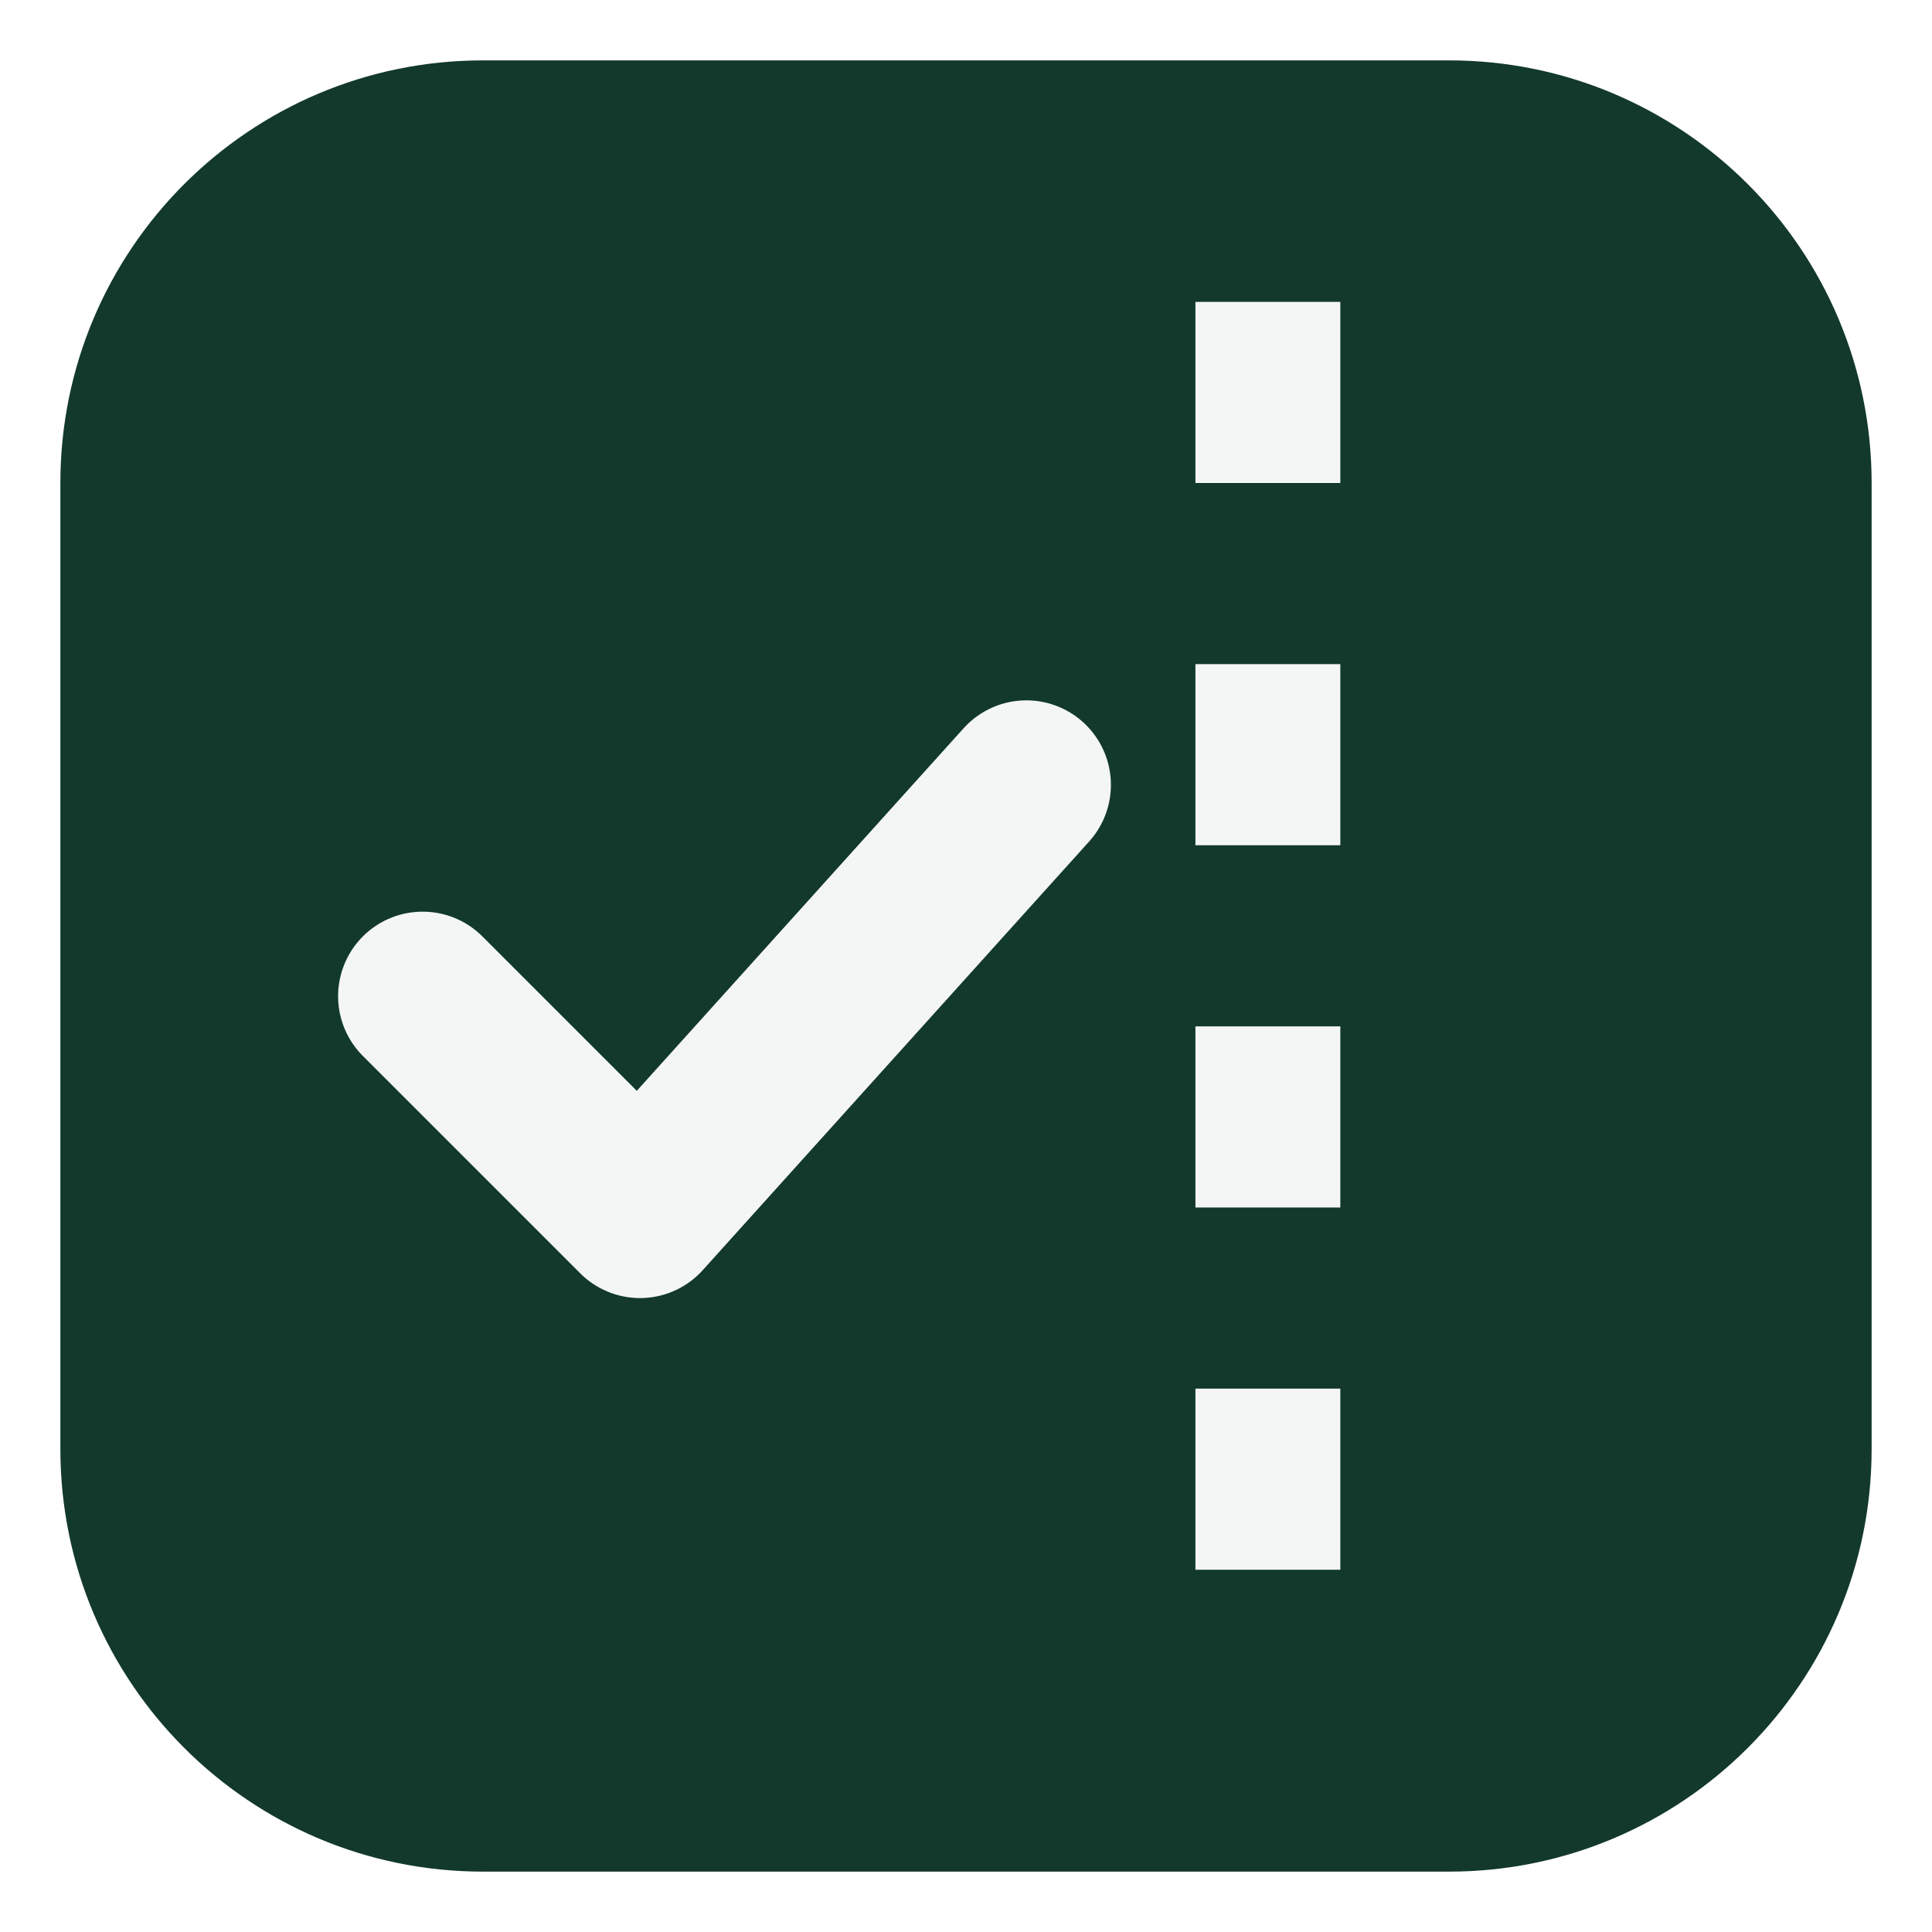
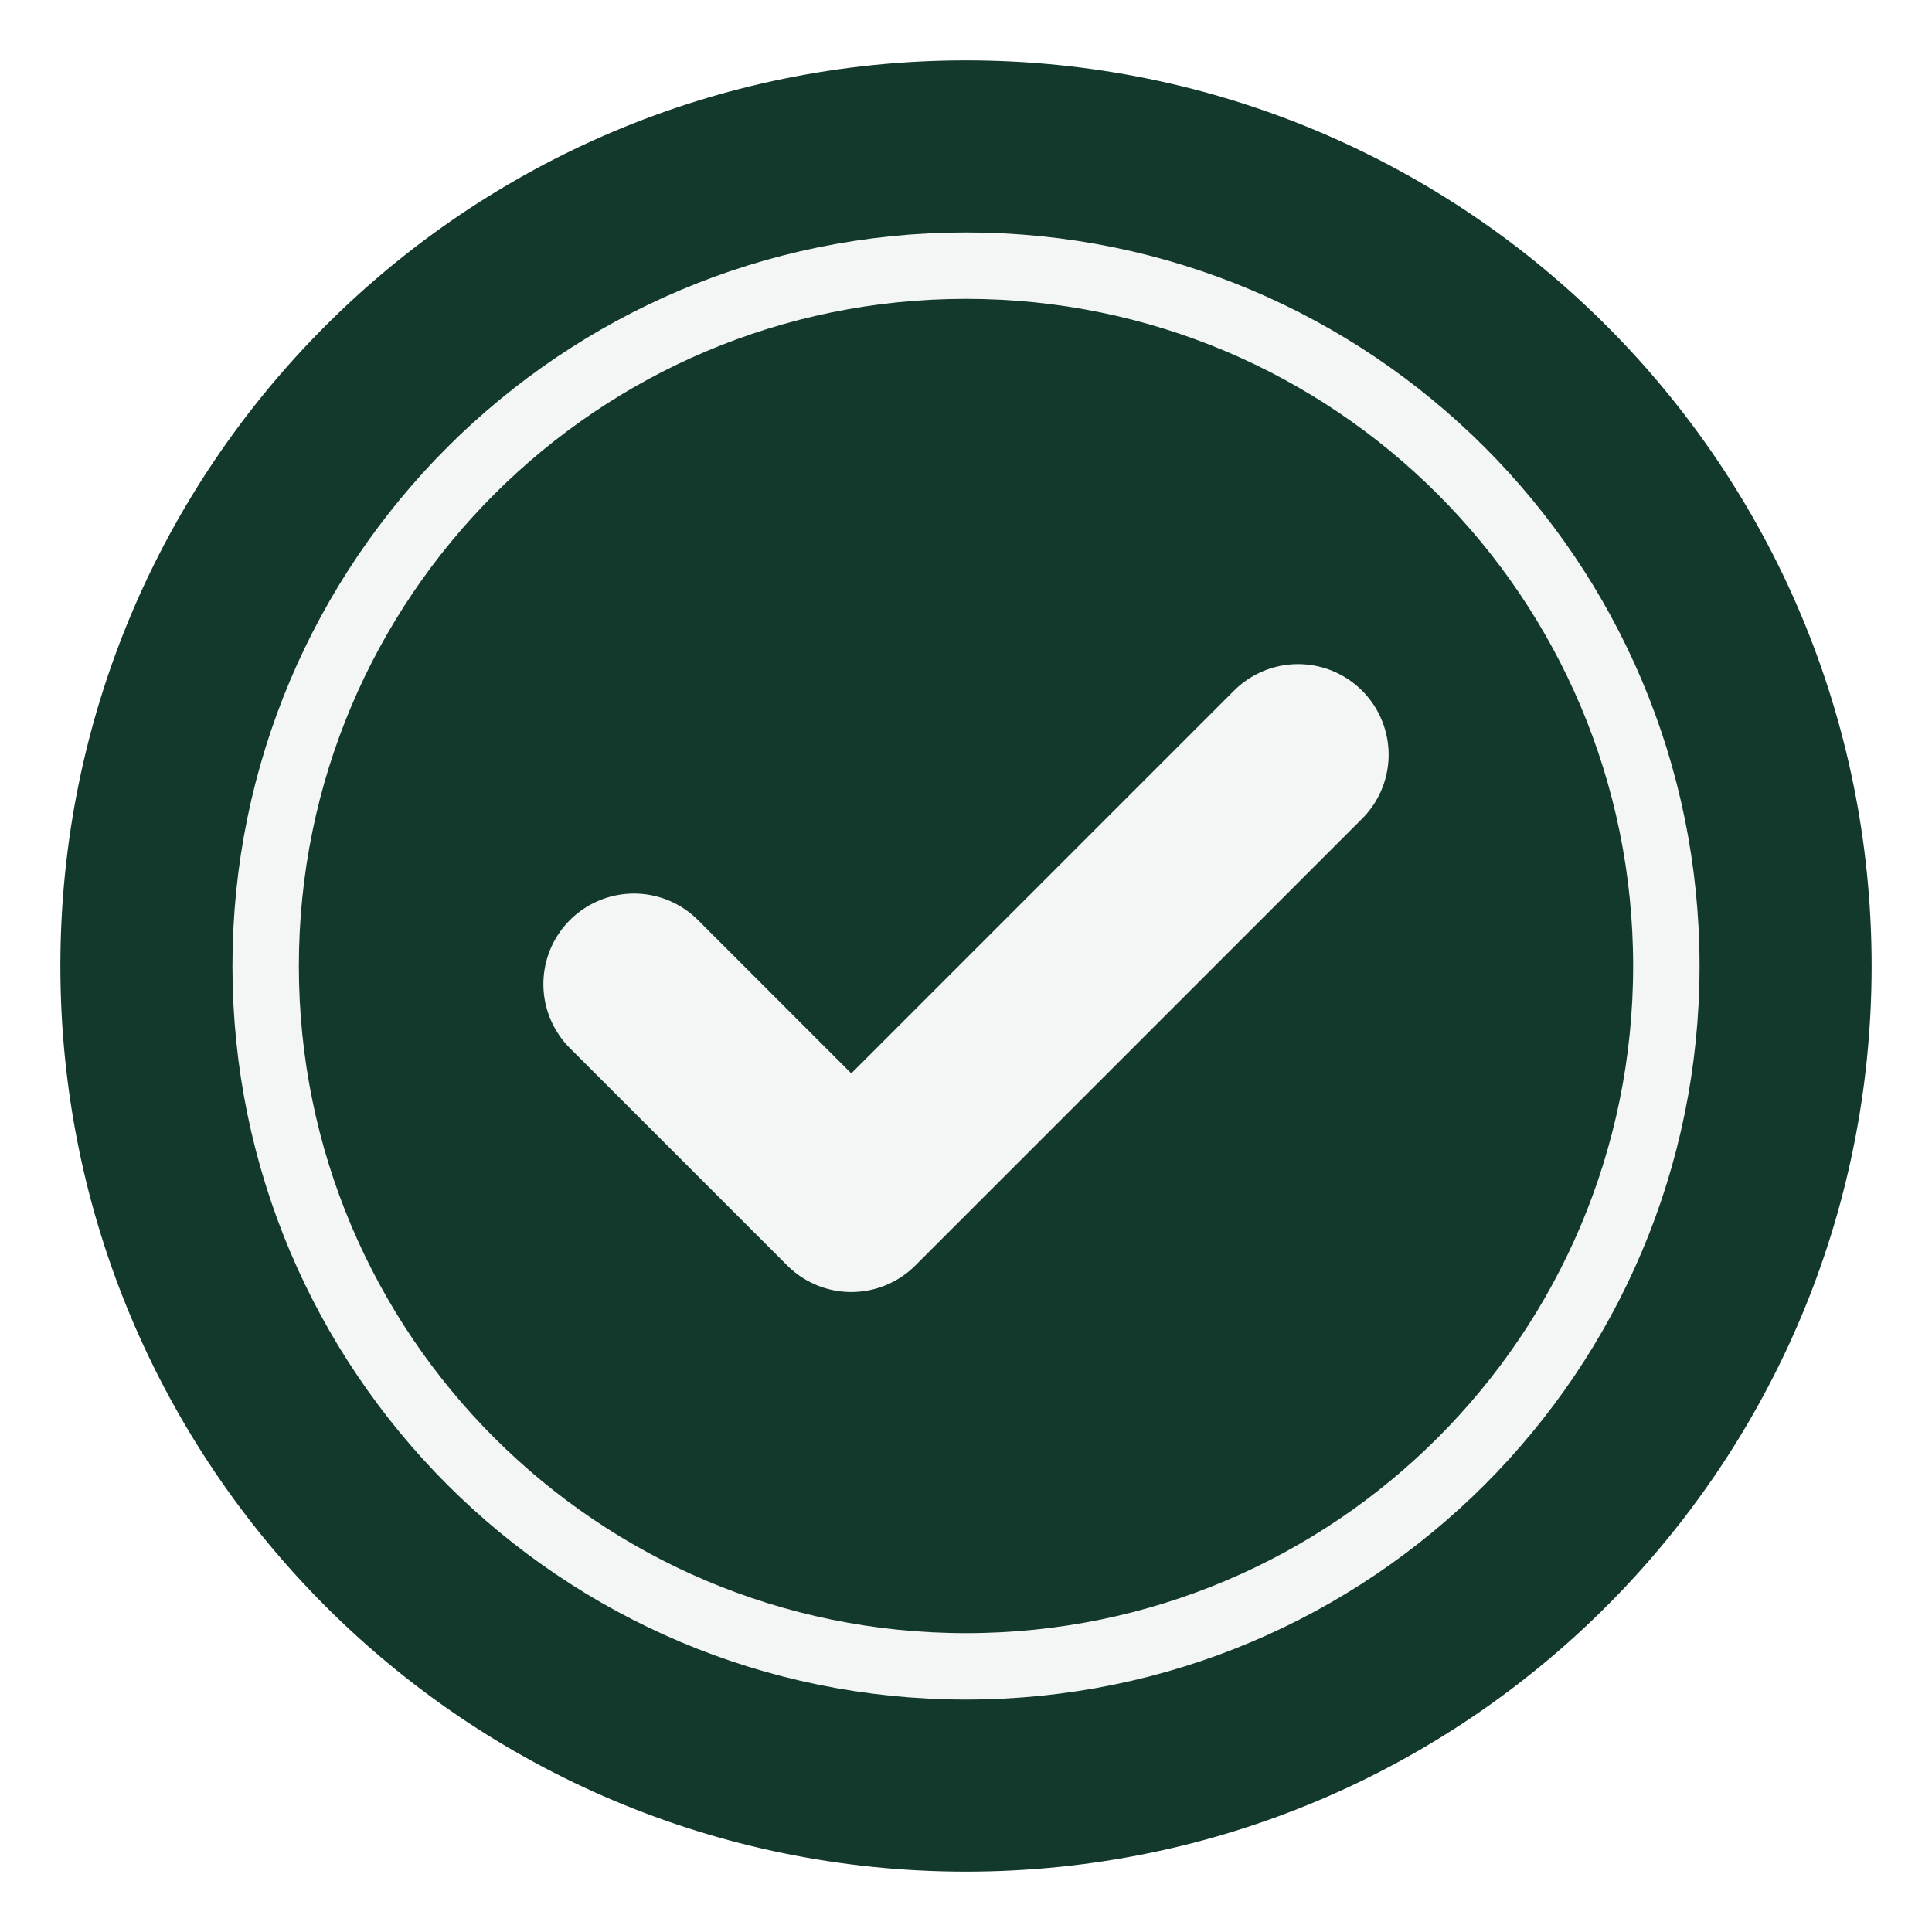
<svg xmlns="http://www.w3.org/2000/svg" viewBox="0 0 32 32">
-   <rect x="1" y="1" width="30" height="30" rx="7" fill="#12392c" />
-   <path d="M21 5v22" stroke="#f4f6f5" stroke-width="2.4" stroke-dasharray="3 3" />
-   <path d="M7 16.5l3.6 3.6L17 13" fill="none" stroke="#f4f6f5" stroke-width="2.8" stroke-linecap="round" stroke-linejoin="round" />
+   <circle cx="16" cy="16" r="15" fill="#12392c" />
+   <circle cx="16" cy="16" r="11.6" fill="none" stroke="#f4f6f5" stroke-width="1.1" />
+   <path d="M10.5 16.3l3.6 3.6 7.4-7.4" fill="none" stroke="#f4f6f5" stroke-width="3" stroke-linecap="round" stroke-linejoin="round" />
</svg>
